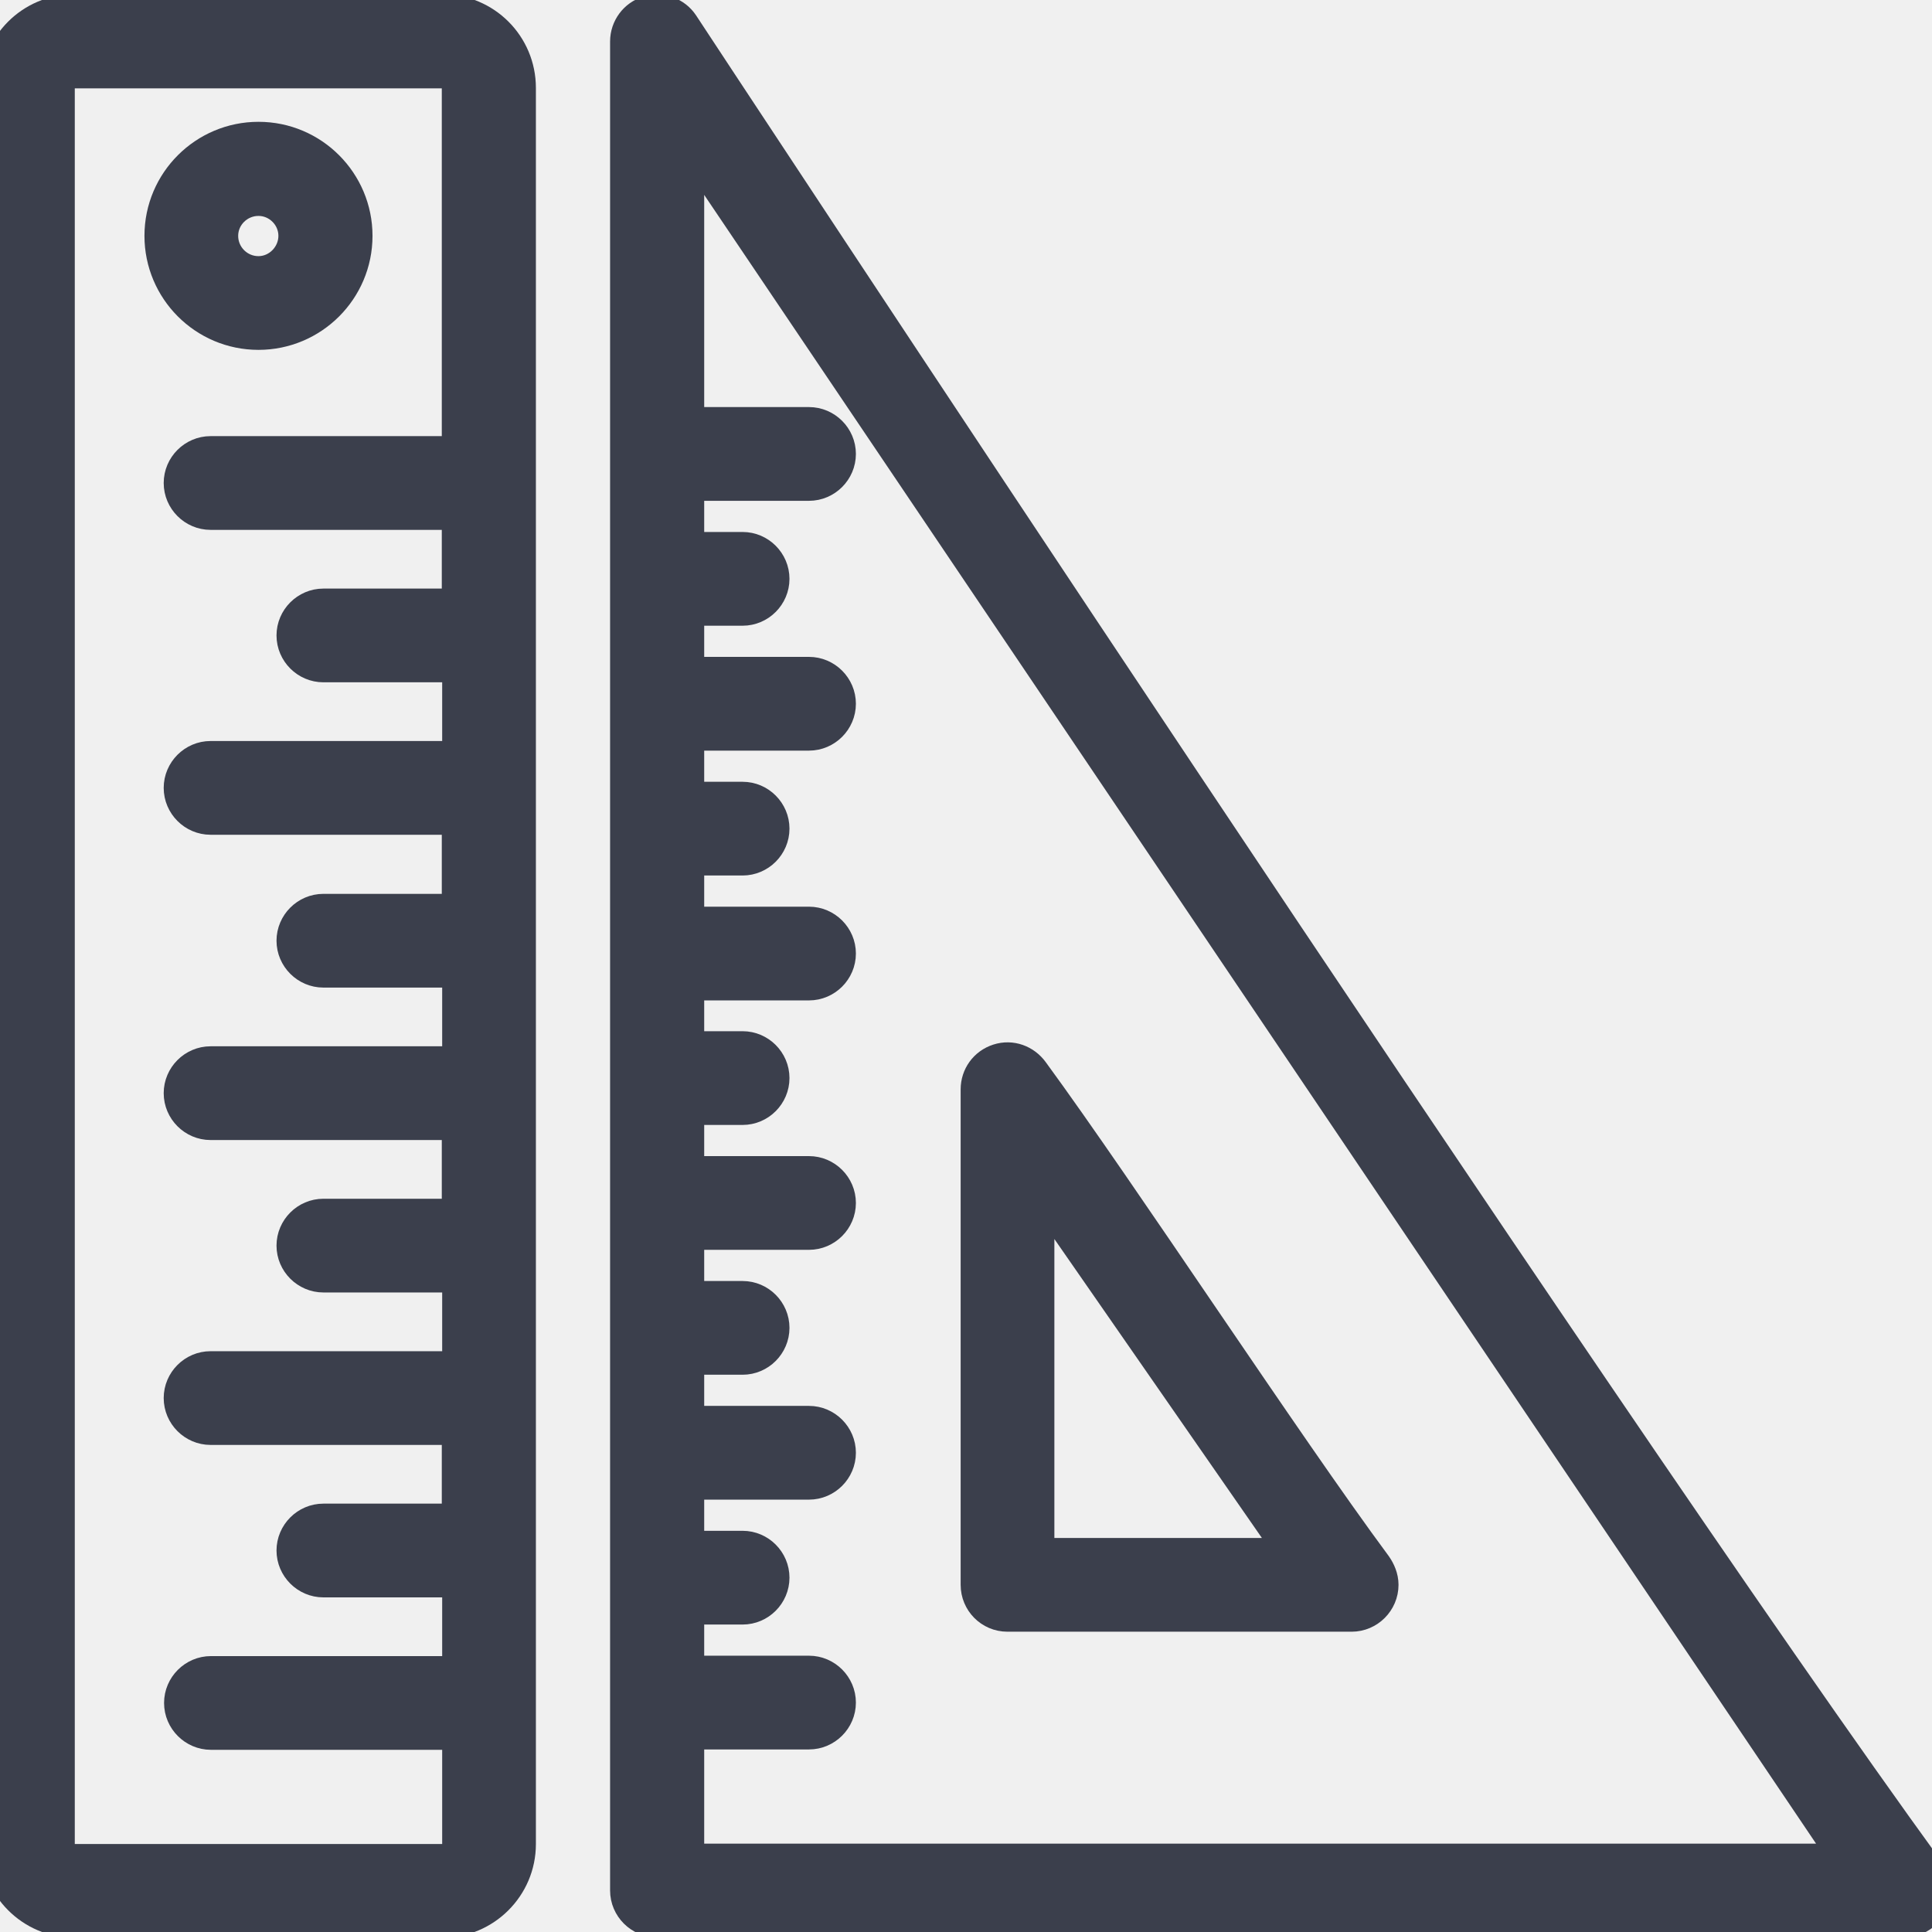
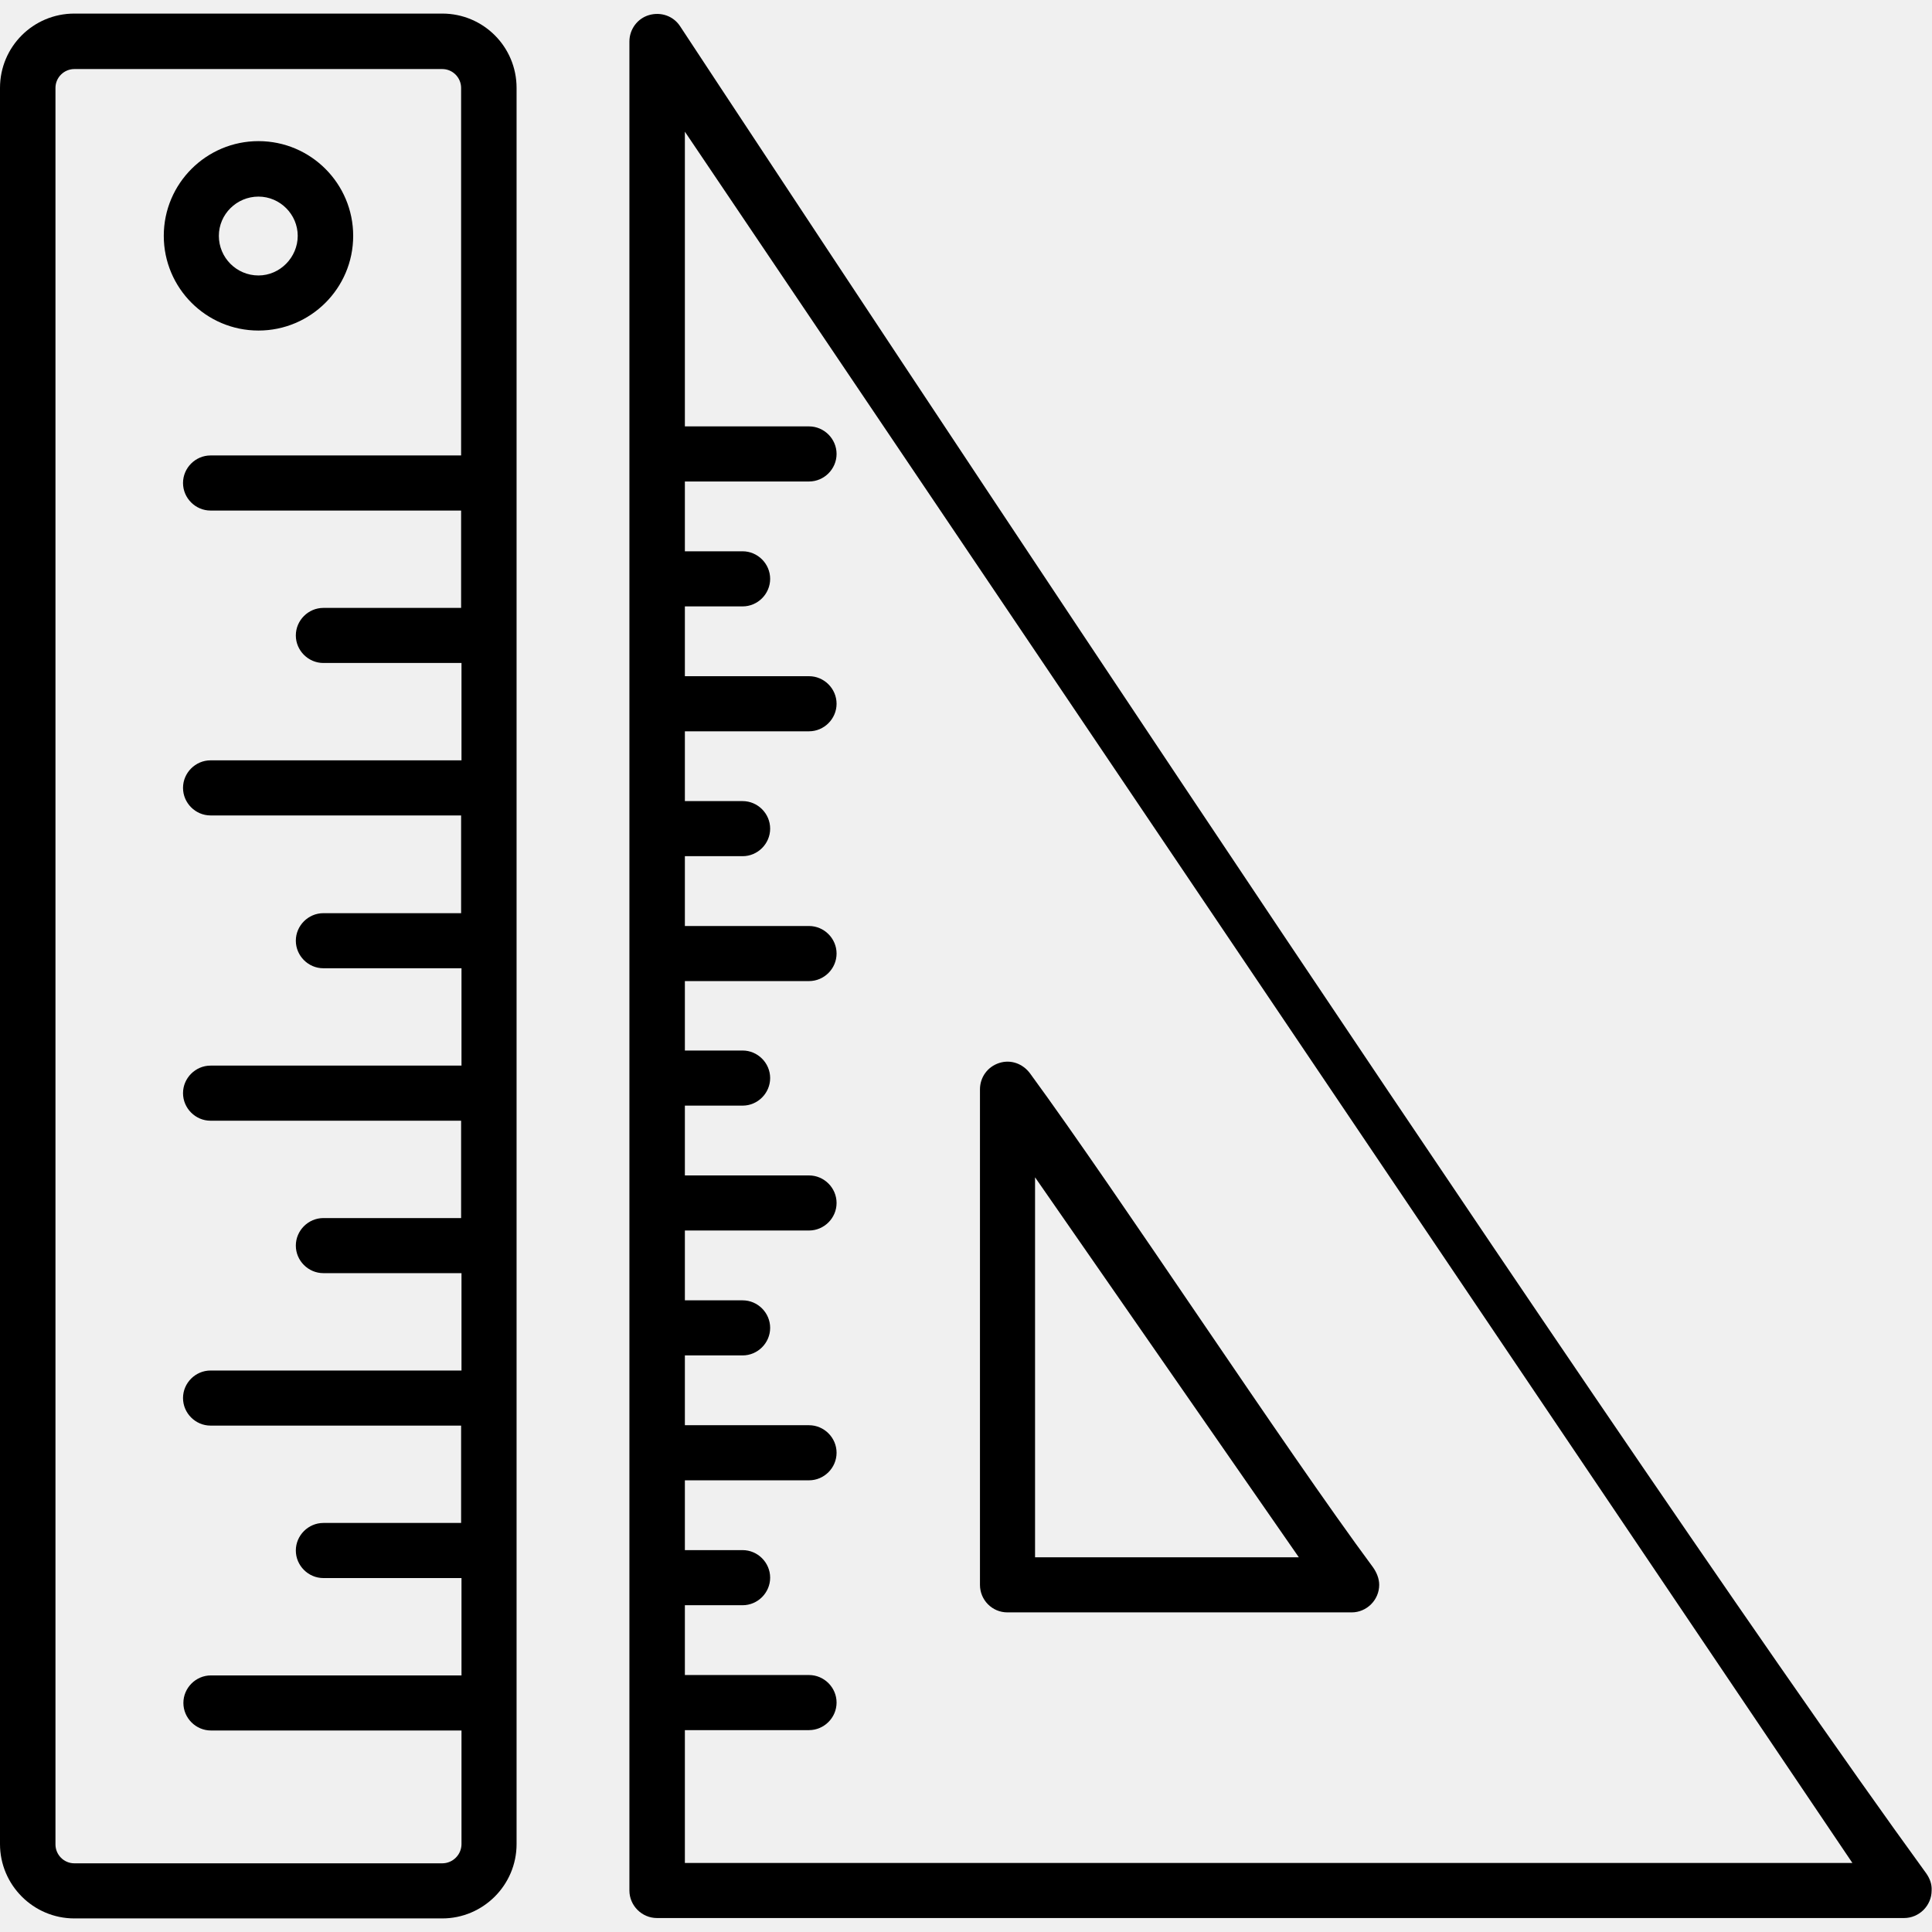
- <svg xmlns="http://www.w3.org/2000/svg" width="100" height="100" viewBox="0 0 100 100" fill="none">
+ <svg xmlns="http://www.w3.org/2000/svg" width="100" height="100" viewBox="0 0 100 100">
  <g clip-path="url(#clip0_1826_22600)">
-     <path d="M22.891 0.703H3.848C1.719 0.703 0 2.422 0 4.551V95.449C0 97.559 1.719 99.297 3.848 99.297H22.891C25 99.297 26.738 97.578 26.738 95.449C26.738 72.715 26.738 4.551 26.738 4.551C26.738 2.422 25.02 0.703 22.891 0.703ZM22.891 96.445H3.848C3.301 96.445 2.871 95.996 2.871 95.469V4.551C2.871 4.004 3.32 3.574 3.848 3.574H22.891C23.438 3.574 23.867 4.023 23.867 4.551V23.574H10.898C10.117 23.574 9.473 24.219 9.473 25C9.473 25.781 10.117 26.426 10.898 26.426H23.867V31.465H16.738C15.957 31.465 15.312 32.109 15.312 32.891C15.312 33.672 15.957 34.316 16.738 34.316H23.887V39.355H10.898C10.117 39.355 9.473 40 9.473 40.781C9.473 41.562 10.117 42.207 10.898 42.207H23.867V47.266H16.738C15.957 47.266 15.312 47.91 15.312 48.691C15.312 49.473 15.957 50.117 16.738 50.117H23.887V55.156H10.898C10.117 55.156 9.473 55.801 9.473 56.582C9.473 57.363 10.117 58.008 10.898 58.008H23.867V63.047H16.738C15.957 63.047 15.312 63.691 15.312 64.473C15.312 65.254 15.957 65.898 16.738 65.898H23.887V70.938H10.898C10.117 70.938 9.473 71.582 9.473 72.363C9.473 73.144 10.117 73.789 10.898 73.789H23.867V78.828H16.738C15.957 78.828 15.312 79.473 15.312 80.254C15.312 81.035 15.957 81.68 16.738 81.68H23.887V86.719H10.918C10.137 86.719 9.492 87.363 9.492 88.144C9.492 88.926 10.137 89.57 10.918 89.57H23.887V95.449C23.887 95.996 23.438 96.445 22.891 96.445Z" fill="#3B3F4C" stroke="#3B3F4C" stroke-width="2" stroke-miterlimit="10" />
-     <path d="M13.379 17.109C16.074 17.109 18.281 14.922 18.281 12.207C18.281 9.512 16.094 7.305 13.379 7.305C10.684 7.305 8.477 9.492 8.477 12.207C8.477 14.902 10.664 17.109 13.379 17.109ZM13.379 10.176C14.492 10.176 15.41 11.094 15.41 12.207C15.41 13.32 14.492 14.258 13.379 14.258C12.246 14.258 11.328 13.34 11.328 12.207C11.328 11.094 12.246 10.176 13.379 10.176Z" fill="#3B3F4C" stroke="#3B3F4C" stroke-width="2" stroke-miterlimit="10" />
-     <path d="M52.148 83.457C56.602 83.457 69.961 83.457 69.961 83.457C70.742 83.457 71.387 82.812 71.387 82.031C71.387 81.699 71.25 81.387 71.074 81.133C66.445 74.883 57.91 61.836 53.32 55.566C52.949 55.059 52.324 54.824 51.719 55.02C51.113 55.215 50.723 55.762 50.723 56.387C50.723 56.387 50.723 75.625 50.723 82.031C50.723 82.812 51.348 83.457 52.148 83.457ZM53.574 60.937L67.227 80.605H53.574V60.937Z" fill="#3B3F4C" stroke="#3B3F4C" stroke-width="2" stroke-miterlimit="10" />
-     <path d="M99.707 96.973C82.754 73.652 35.195 1.348 35.195 1.348C34.844 0.82 34.199 0.605 33.594 0.781C32.988 0.957 32.578 1.523 32.578 2.148C32.578 2.148 32.578 73.926 32.578 97.852C32.578 98.633 33.223 99.277 34.004 99.277H98.555C99.336 99.277 99.981 98.633 99.981 97.852C100 97.519 99.883 97.227 99.707 96.973ZM35.449 96.426V89.551H41.875C42.656 89.551 43.301 88.906 43.301 88.125C43.301 87.344 42.656 86.699 41.875 86.699H35.449V83.086H38.438C39.219 83.086 39.863 82.441 39.863 81.66C39.863 80.879 39.219 80.234 38.438 80.234H35.449V76.621H41.875C42.656 76.621 43.301 75.977 43.301 75.195C43.301 74.414 42.656 73.769 41.875 73.769H35.449V70.156H38.438C39.219 70.156 39.863 69.512 39.863 68.73C39.863 67.949 39.219 67.305 38.438 67.305H35.449V63.691H41.875C42.656 63.691 43.301 63.047 43.301 62.266C43.301 61.484 42.656 60.84 41.875 60.84H35.449V57.227H38.438C39.219 57.227 39.863 56.582 39.863 55.801C39.863 55.02 39.219 54.375 38.438 54.375H35.449V50.781H41.875C42.656 50.781 43.301 50.137 43.301 49.355C43.301 48.574 42.656 47.93 41.875 47.93H35.449V44.316H38.438C39.219 44.316 39.863 43.672 39.863 42.891C39.863 42.109 39.219 41.465 38.438 41.465H35.449V37.852H41.875C42.656 37.852 43.301 37.207 43.301 36.426C43.301 35.645 42.656 35 41.875 35H35.449V31.387H38.438C39.219 31.387 39.863 30.742 39.863 29.961C39.863 29.18 39.219 28.535 38.438 28.535H35.449V24.922H41.875C42.656 24.922 43.301 24.277 43.301 23.496C43.301 22.715 42.656 22.07 41.875 22.07H35.449V6.816L95.879 96.426H35.449Z" fill="#3B3F4C" stroke="#3B3F4C" stroke-width="2" stroke-miterlimit="10" />
+     <path d="M22.891 0.703H3.848C1.719 0.703 0 2.422 0 4.551V95.449C0 97.559 1.719 99.297 3.848 99.297H22.891C25 99.297 26.738 97.578 26.738 95.449C26.738 72.715 26.738 4.551 26.738 4.551C26.738 2.422 25.02 0.703 22.891 0.703ZM22.891 96.445H3.848C3.301 96.445 2.871 95.996 2.871 95.469V4.551C2.871 4.004 3.32 3.574 3.848 3.574H22.891C23.438 3.574 23.867 4.023 23.867 4.551V23.574H10.898C10.117 23.574 9.473 24.219 9.473 25C9.473 25.781 10.117 26.426 10.898 26.426H23.867V31.465H16.738C15.957 31.465 15.312 32.109 15.312 32.891C15.312 33.672 15.957 34.316 16.738 34.316H23.887V39.355H10.898C10.117 39.355 9.473 40 9.473 40.781C9.473 41.562 10.117 42.207 10.898 42.207H23.867V47.266H16.738C15.957 47.266 15.312 47.91 15.312 48.691C15.312 49.473 15.957 50.117 16.738 50.117H23.887V55.156H10.898C10.117 55.156 9.473 55.801 9.473 56.582C9.473 57.363 10.117 58.008 10.898 58.008H23.867V63.047H16.738C15.957 63.047 15.312 63.691 15.312 64.473C15.312 65.254 15.957 65.898 16.738 65.898H23.887V70.938H10.898C10.117 70.938 9.473 71.582 9.473 72.363C9.473 73.144 10.117 73.789 10.898 73.789H23.867V78.828H16.738C15.957 78.828 15.312 79.473 15.312 80.254C15.312 81.035 15.957 81.68 16.738 81.68H23.887V86.719H10.918C10.137 86.719 9.492 87.363 9.492 88.144C9.492 88.926 10.137 89.57 10.918 89.57H23.887V95.449C23.887 95.996 23.438 96.445 22.891 96.445Z" stroke-width="2" stroke-miterlimit="10" />
+     <path d="M13.379 17.109C16.074 17.109 18.281 14.922 18.281 12.207C18.281 9.512 16.094 7.305 13.379 7.305C10.684 7.305 8.477 9.492 8.477 12.207C8.477 14.902 10.664 17.109 13.379 17.109ZM13.379 10.176C14.492 10.176 15.41 11.094 15.41 12.207C15.41 13.32 14.492 14.258 13.379 14.258C12.246 14.258 11.328 13.34 11.328 12.207C11.328 11.094 12.246 10.176 13.379 10.176Z" stroke-width="2" stroke-miterlimit="10" />
+     <path d="M52.148 83.457C56.602 83.457 69.961 83.457 69.961 83.457C70.742 83.457 71.387 82.812 71.387 82.031C71.387 81.699 71.25 81.387 71.074 81.133C66.445 74.883 57.91 61.836 53.32 55.566C52.949 55.059 52.324 54.824 51.719 55.02C51.113 55.215 50.723 55.762 50.723 56.387C50.723 56.387 50.723 75.625 50.723 82.031C50.723 82.812 51.348 83.457 52.148 83.457ZM53.574 60.937L67.227 80.605H53.574V60.937Z" stroke-width="2" stroke-miterlimit="10" />
+     <path d="M99.707 96.973C82.754 73.652 35.195 1.348 35.195 1.348C34.844 0.82 34.199 0.605 33.594 0.781C32.988 0.957 32.578 1.523 32.578 2.148C32.578 2.148 32.578 73.926 32.578 97.852C32.578 98.633 33.223 99.277 34.004 99.277H98.555C99.336 99.277 99.981 98.633 99.981 97.852C100 97.519 99.883 97.227 99.707 96.973ZM35.449 96.426V89.551H41.875C42.656 89.551 43.301 88.906 43.301 88.125C43.301 87.344 42.656 86.699 41.875 86.699H35.449V83.086H38.438C39.219 83.086 39.863 82.441 39.863 81.66C39.863 80.879 39.219 80.234 38.438 80.234H35.449V76.621H41.875C42.656 76.621 43.301 75.977 43.301 75.195C43.301 74.414 42.656 73.769 41.875 73.769H35.449V70.156H38.438C39.219 70.156 39.863 69.512 39.863 68.73C39.863 67.949 39.219 67.305 38.438 67.305H35.449V63.691H41.875C42.656 63.691 43.301 63.047 43.301 62.266C43.301 61.484 42.656 60.84 41.875 60.84H35.449V57.227H38.438C39.219 57.227 39.863 56.582 39.863 55.801C39.863 55.02 39.219 54.375 38.438 54.375H35.449V50.781H41.875C42.656 50.781 43.301 50.137 43.301 49.355C43.301 48.574 42.656 47.93 41.875 47.93H35.449V44.316H38.438C39.219 44.316 39.863 43.672 39.863 42.891C39.863 42.109 39.219 41.465 38.438 41.465H35.449V37.852H41.875C42.656 37.852 43.301 37.207 43.301 36.426C43.301 35.645 42.656 35 41.875 35H35.449V31.387H38.438C39.219 31.387 39.863 30.742 39.863 29.961C39.863 29.18 39.219 28.535 38.438 28.535H35.449V24.922H41.875C42.656 24.922 43.301 24.277 43.301 23.496C43.301 22.715 42.656 22.07 41.875 22.07H35.449V6.816L95.879 96.426H35.449Z" stroke-width="2" stroke-miterlimit="10" />
  </g>
  <defs>
    <clipPath id="clip0_1826_22600">
      <rect width="100" height="100" fill="white" />
    </clipPath>
  </defs>
</svg>
